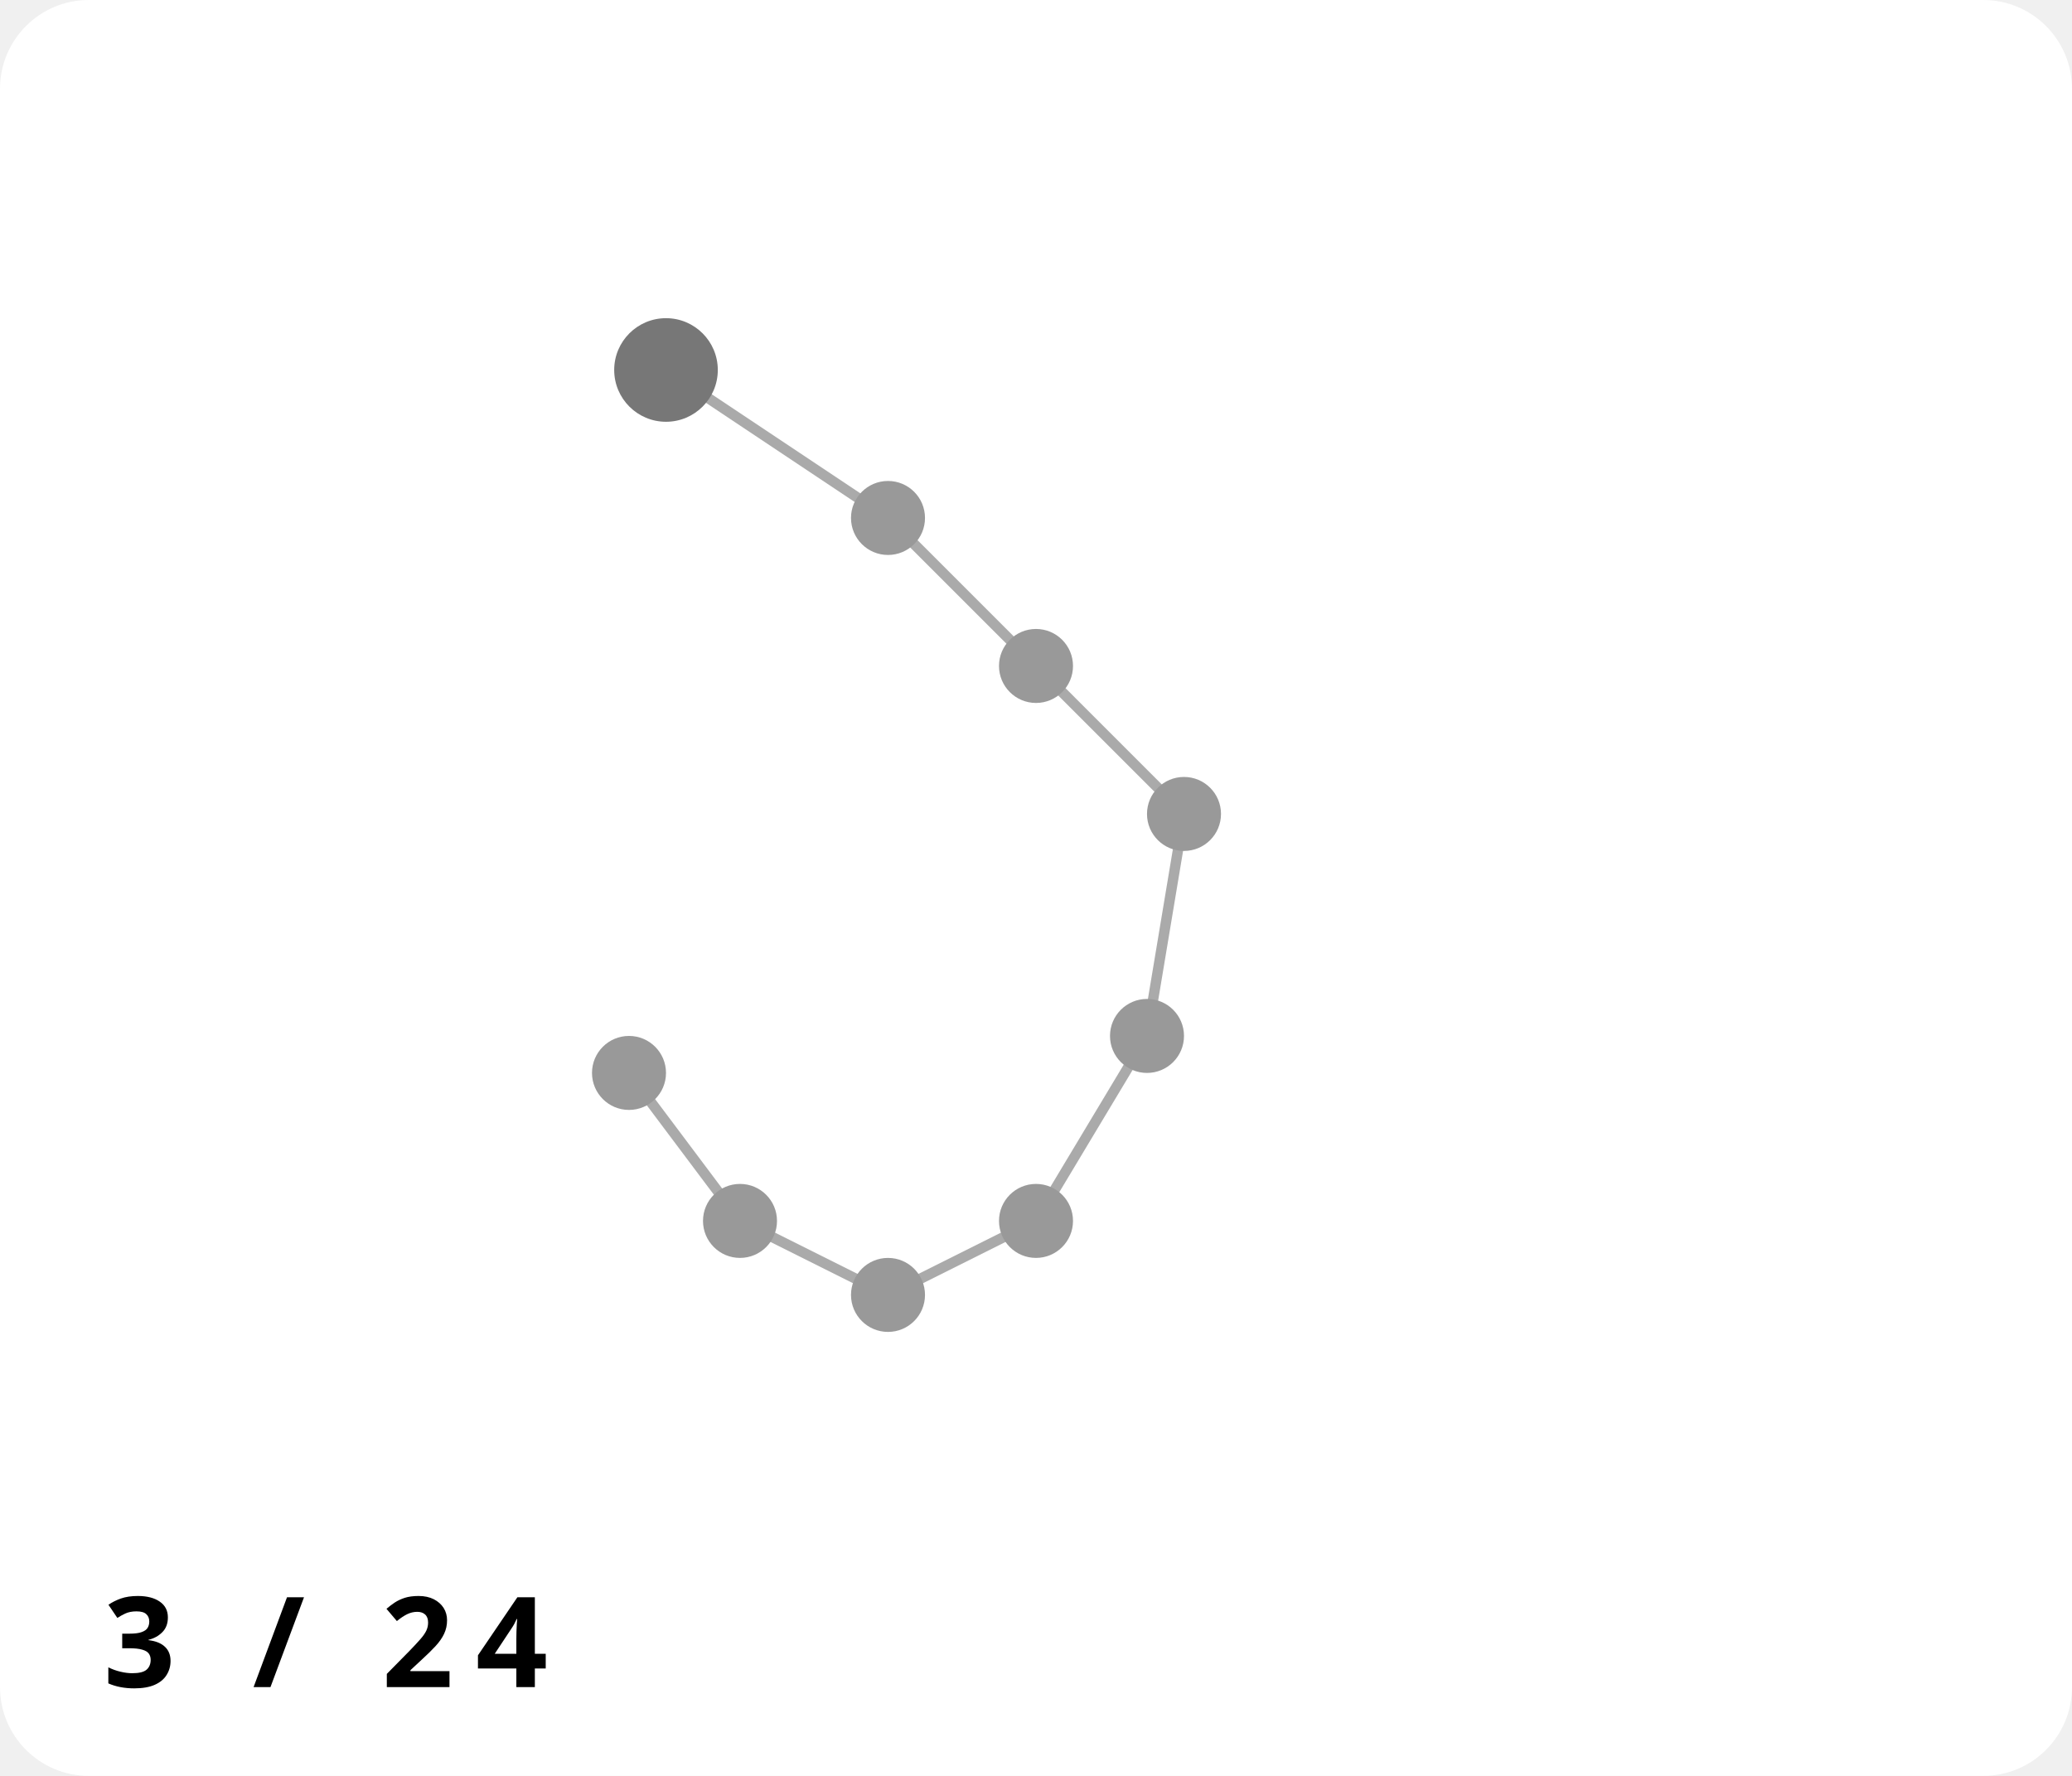
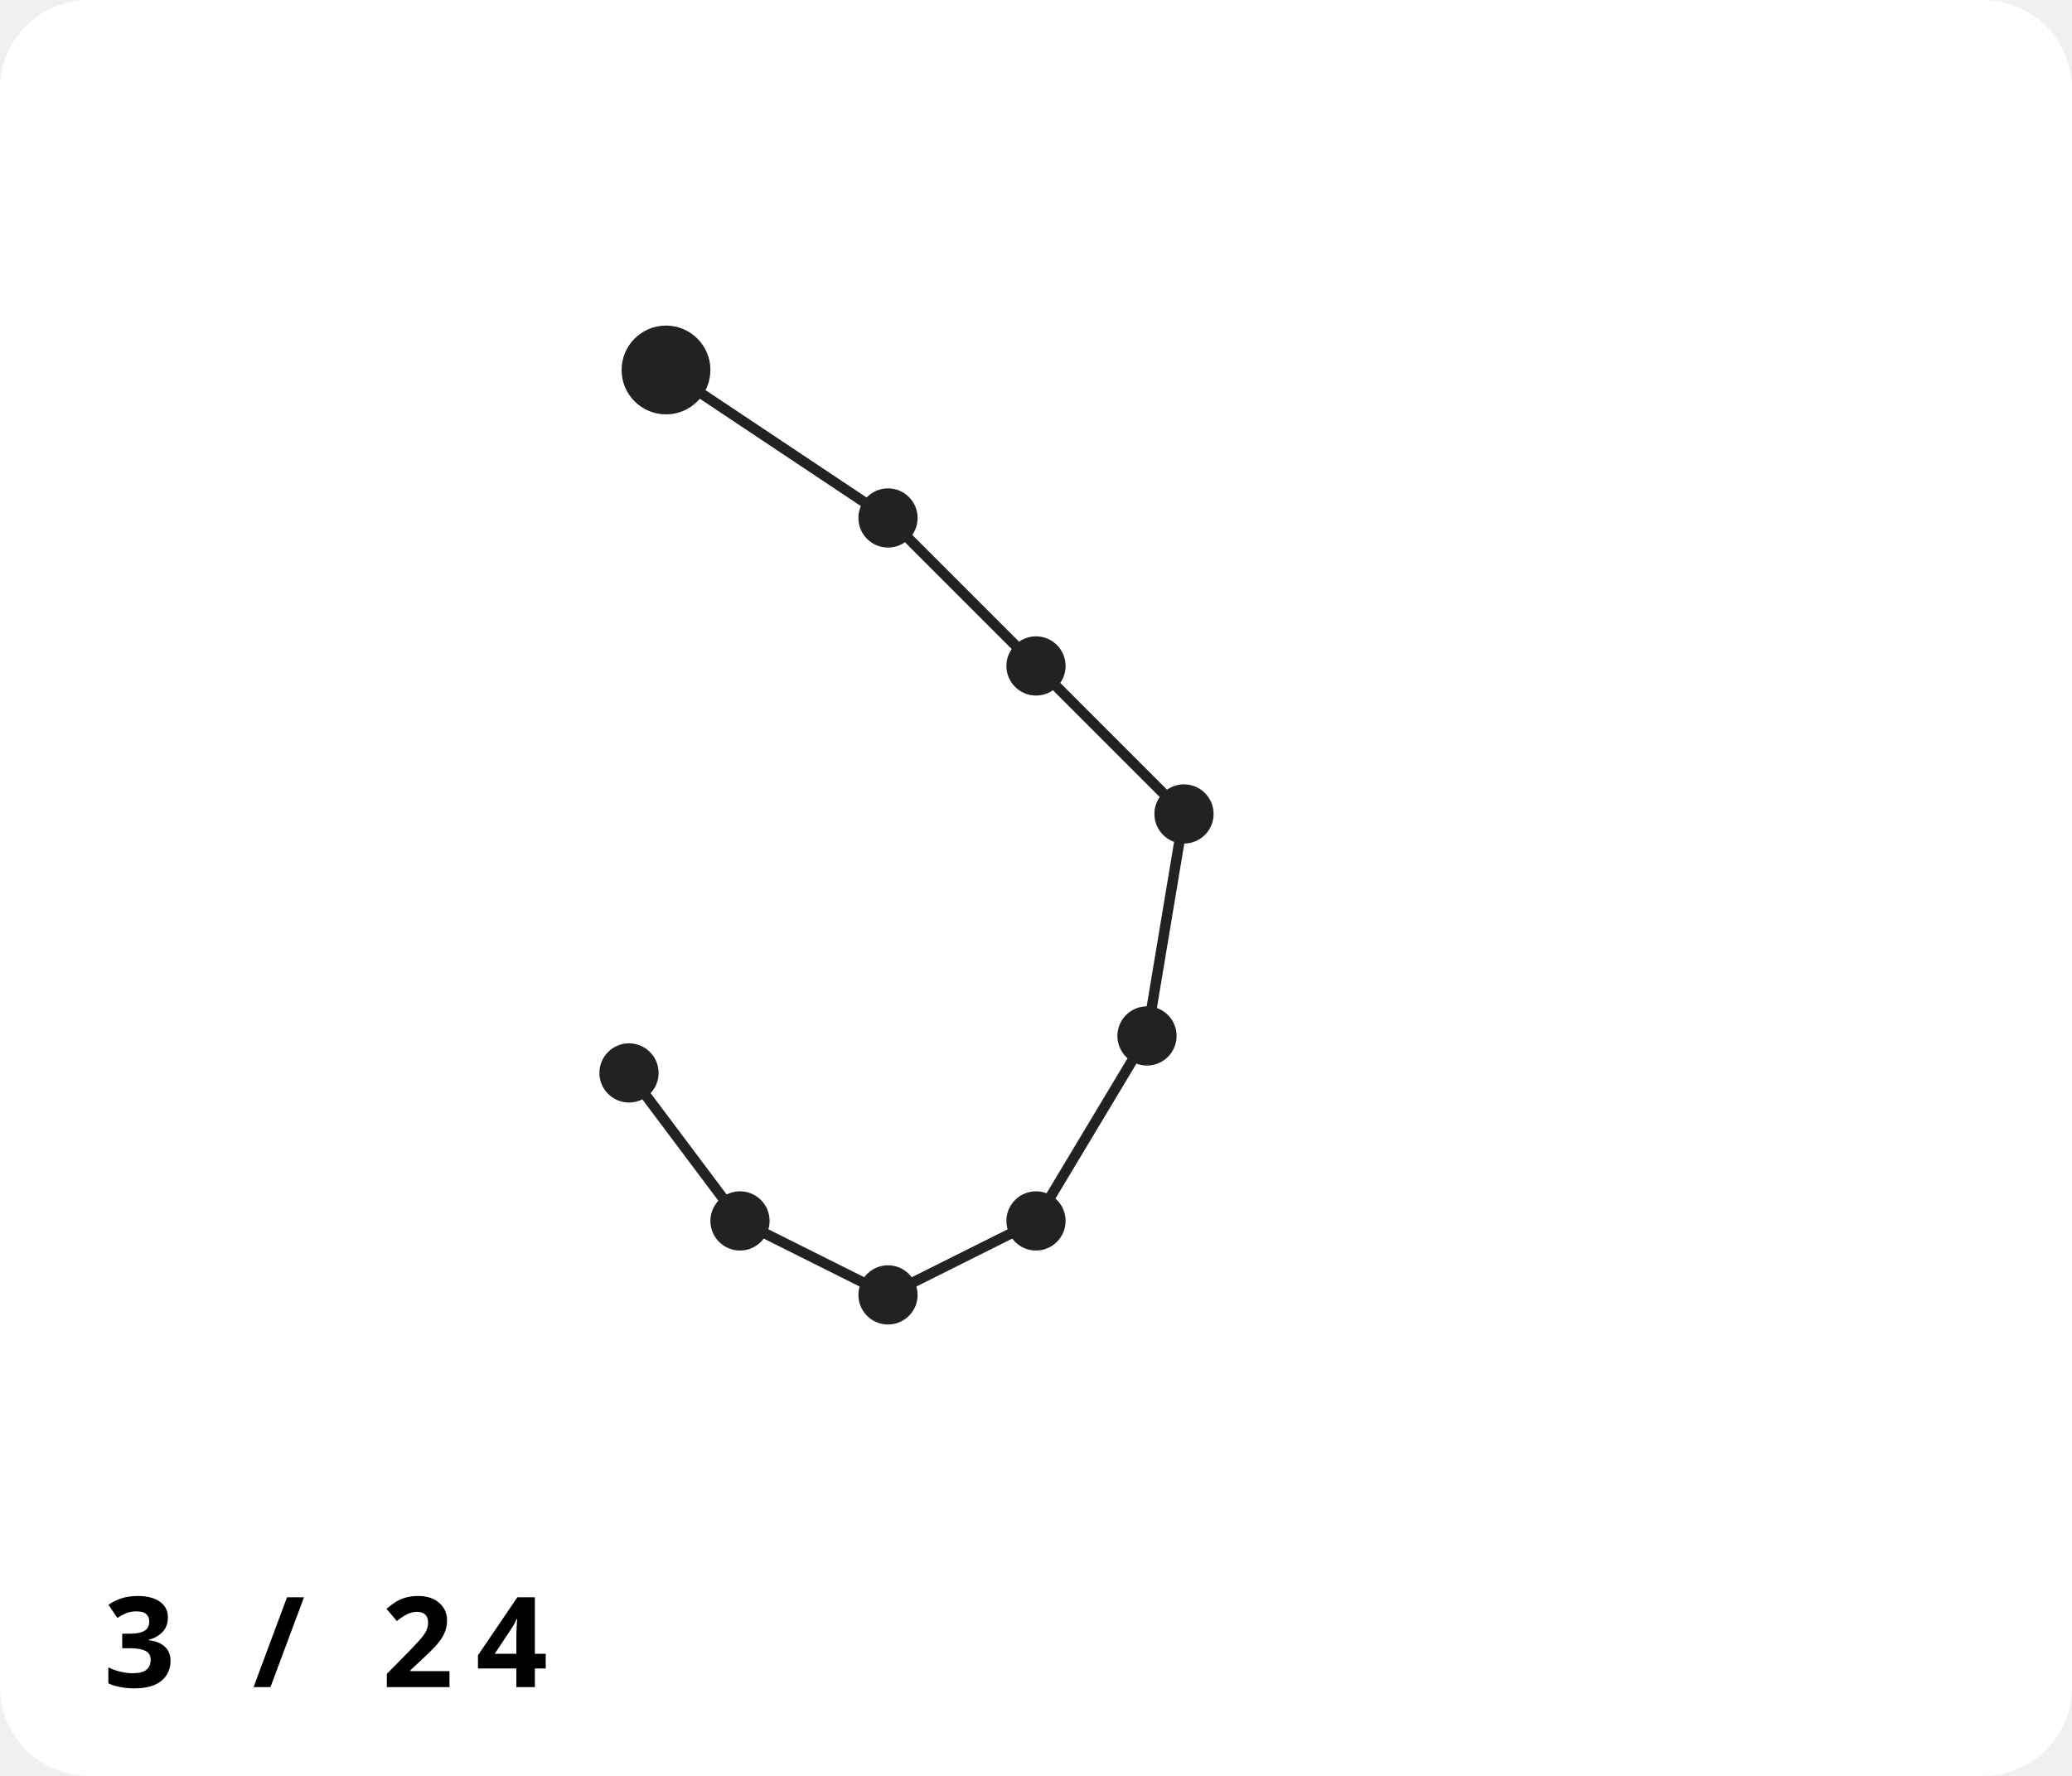
<svg xmlns="http://www.w3.org/2000/svg" width="280" height="240" viewBox="0 0 280 240">
  <rect width="280" height="240" fill="#ffffff" rx="12" />
-   <line x1="90" y1="50" x2="120" y2="70" stroke="#aaaaaa" stroke-width="1.4" />
-   <line x1="120" y1="70" x2="140" y2="90" stroke="#aaaaaa" stroke-width="1.4" />
-   <line x1="140" y1="90" x2="160" y2="110" stroke="#aaaaaa" stroke-width="1.4" />
-   <line x1="160" y1="110" x2="155" y2="140" stroke="#aaaaaa" stroke-width="1.4" />
-   <line x1="155" y1="140" x2="140" y2="165" stroke="#aaaaaa" stroke-width="1.4" />
-   <line x1="140" y1="165" x2="120" y2="175" stroke="#aaaaaa" stroke-width="1.4" />
-   <line x1="120" y1="175" x2="100" y2="165" stroke="#aaaaaa" stroke-width="1.4" />
-   <line x1="100" y1="165" x2="85" y2="145" stroke="#aaaaaa" stroke-width="1.4" />
-   <circle cx="90" cy="50" r="7" fill="#777" />
-   <circle cx="120" cy="70" r="5" fill="#999" />
-   <circle cx="140" cy="90" r="5" fill="#999" />
-   <circle cx="160" cy="110" r="5" fill="#999" />
-   <circle cx="155" cy="140" r="5" fill="#999" />
-   <circle cx="140" cy="165" r="5" fill="#999" />
-   <circle cx="120" cy="175" r="5" fill="#999" />
-   <circle cx="100" cy="165" r="5" fill="#999" />
-   <circle cx="85" cy="145" r="5" fill="#999" />
+   <line x1="90" y1="50" x2="120" y2="70" stroke="#222222" stroke-width="1.4" />
+   <line x1="120" y1="70" x2="140" y2="90" stroke="#222222" stroke-width="1.4" />
+   <line x1="140" y1="90" x2="160" y2="110" stroke="#222222" stroke-width="1.4" />
+   <line x1="160" y1="110" x2="155" y2="140" stroke="#222222" stroke-width="1.4" />
+   <line x1="155" y1="140" x2="140" y2="165" stroke="#222222" stroke-width="1.4" />
+   <line x1="140" y1="165" x2="120" y2="175" stroke="#222222" stroke-width="1.4" />
+   <line x1="120" y1="175" x2="100" y2="165" stroke="#222222" stroke-width="1.4" />
+   <line x1="100" y1="165" x2="85" y2="145" stroke="#222222" stroke-width="1.4" />
+   <circle cx="90" cy="50" r="6" fill="#222222" />
+   <circle cx="120" cy="70" r="4" fill="#222222" />
+   <circle cx="140" cy="90" r="4" fill="#222222" />
+   <circle cx="160" cy="110" r="4" fill="#222222" />
+   <circle cx="155" cy="140" r="4" fill="#222222" />
+   <circle cx="140" cy="165" r="4" fill="#222222" />
+   <circle cx="120" cy="175" r="4" fill="#222222" />
+   <circle cx="100" cy="165" r="4" fill="#222222" />
+   <circle cx="85" cy="145" r="4" fill="#222222" />
  <text x="14" y="228" font-size="17" font-weight="700" fill="#000000" font-family="sans-serif" letter-spacing="3">3 / 24</text>
</svg>
